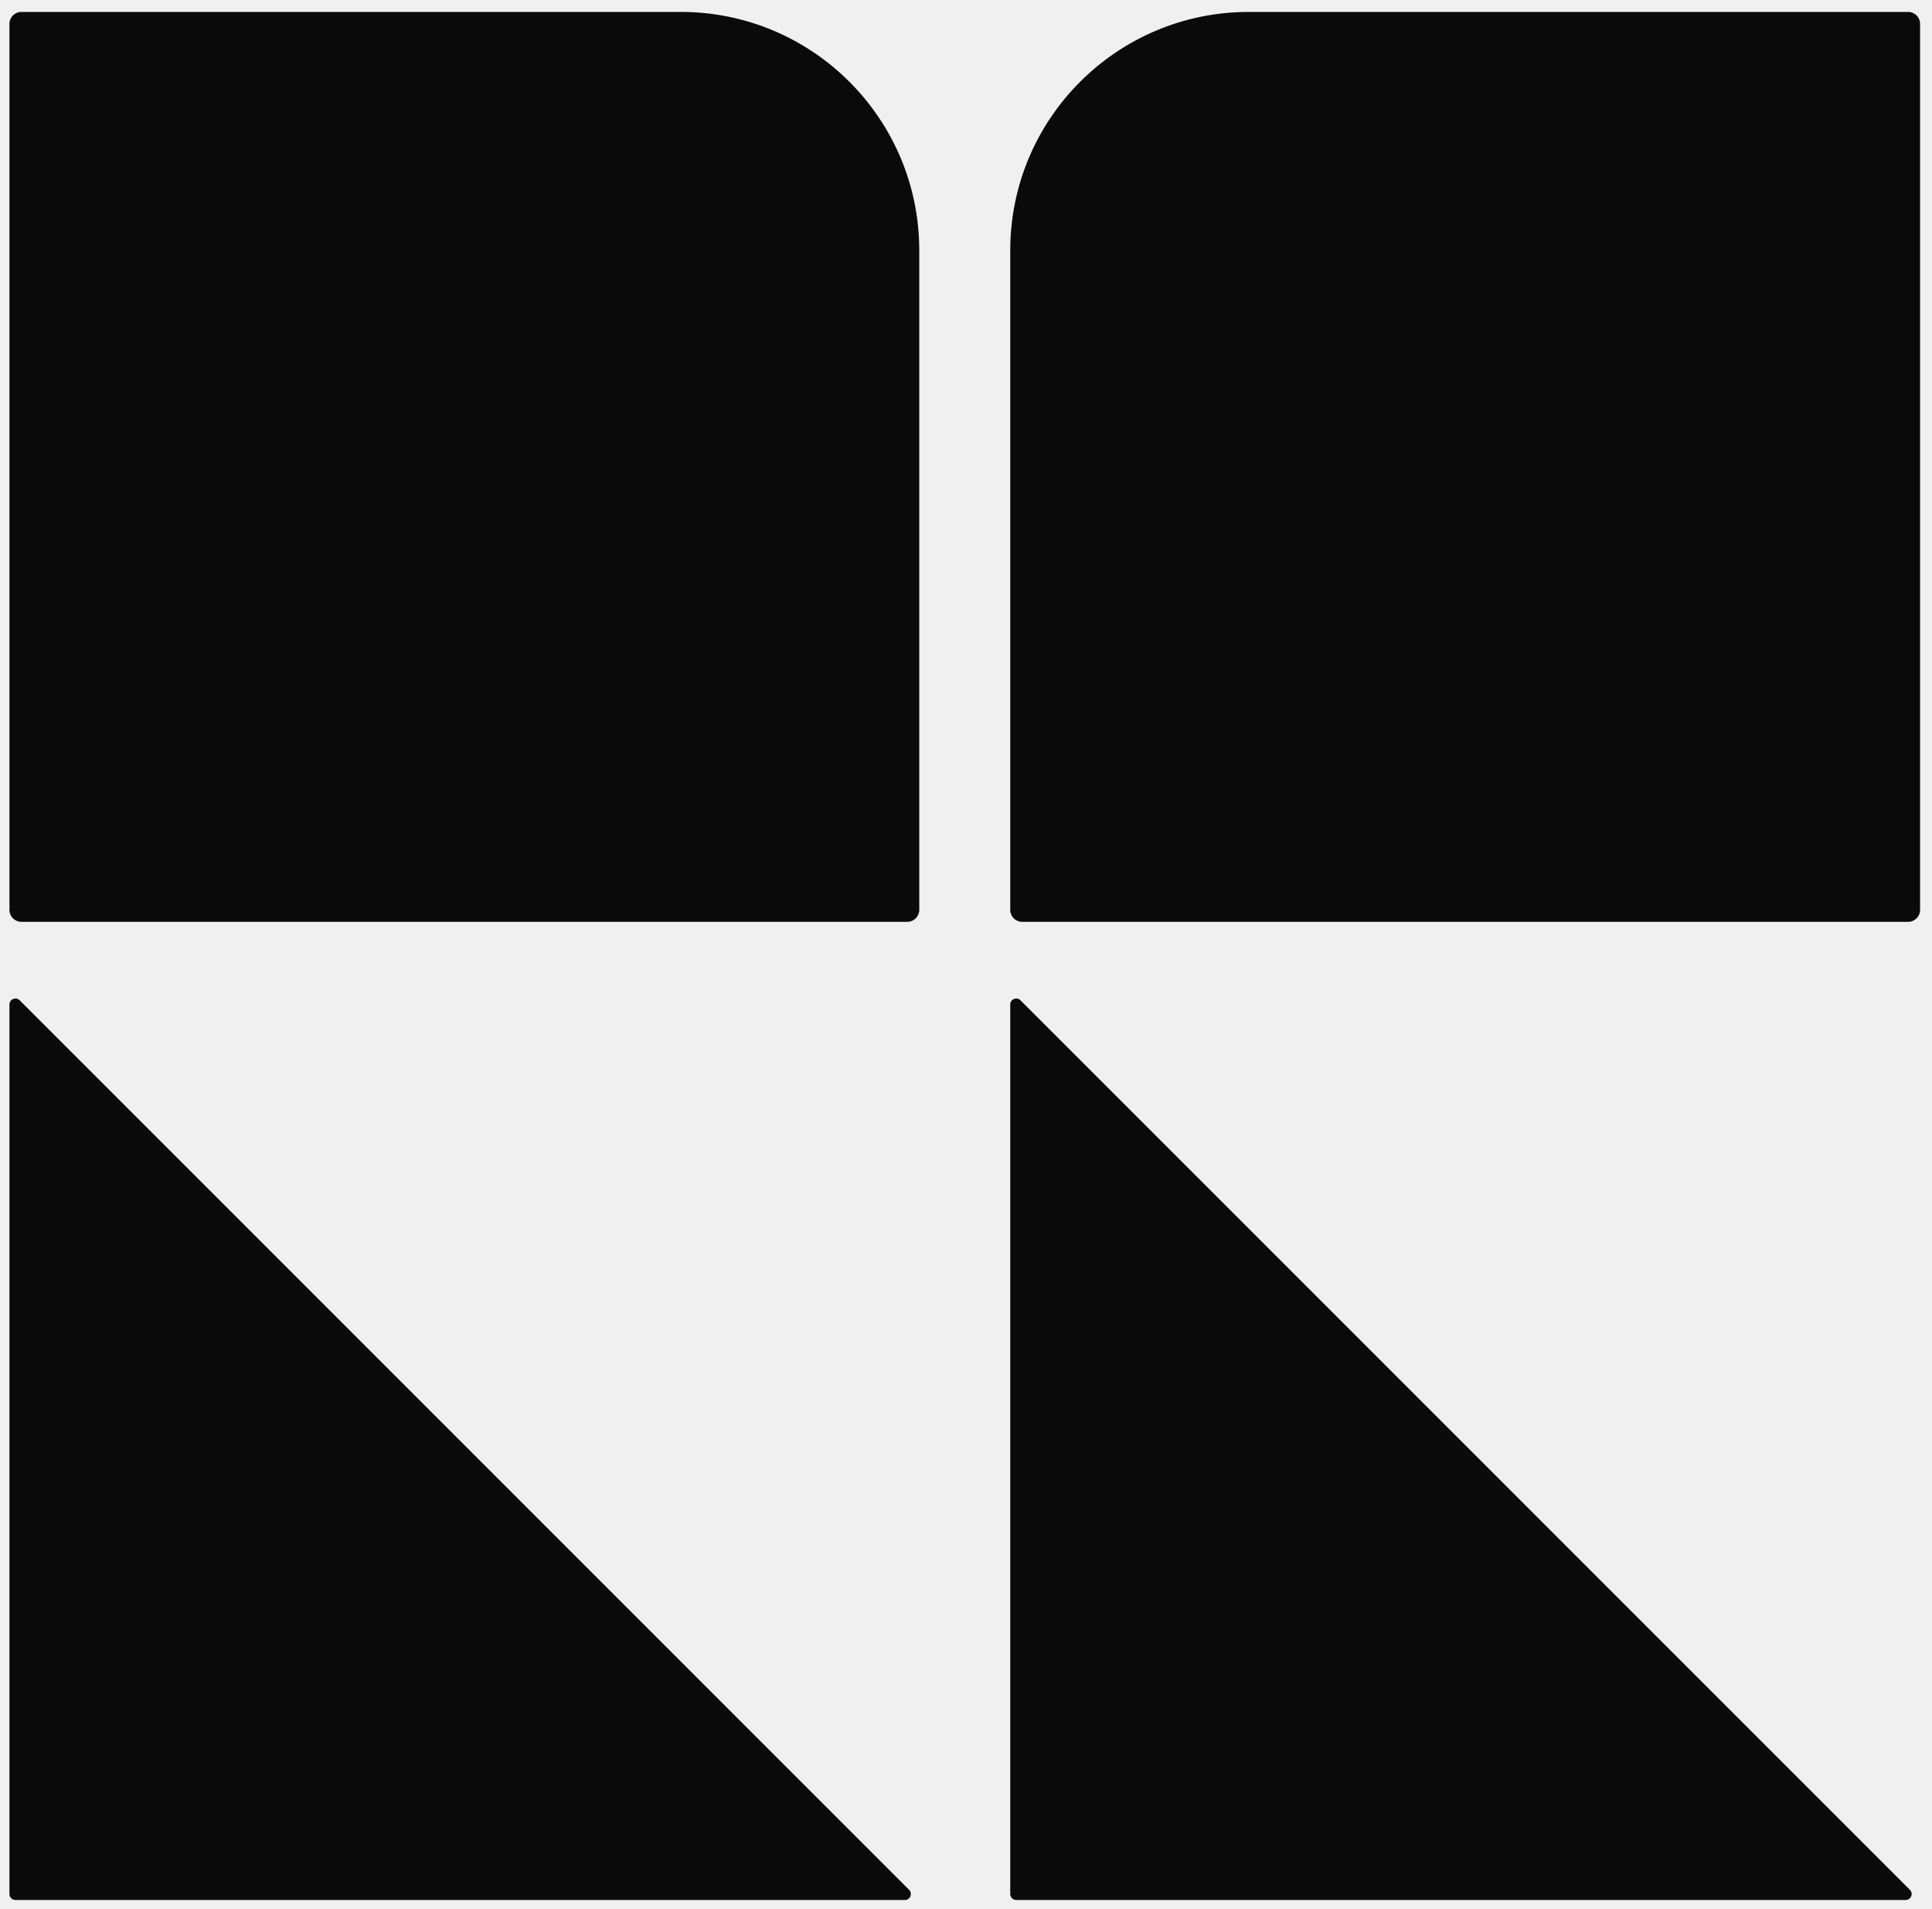
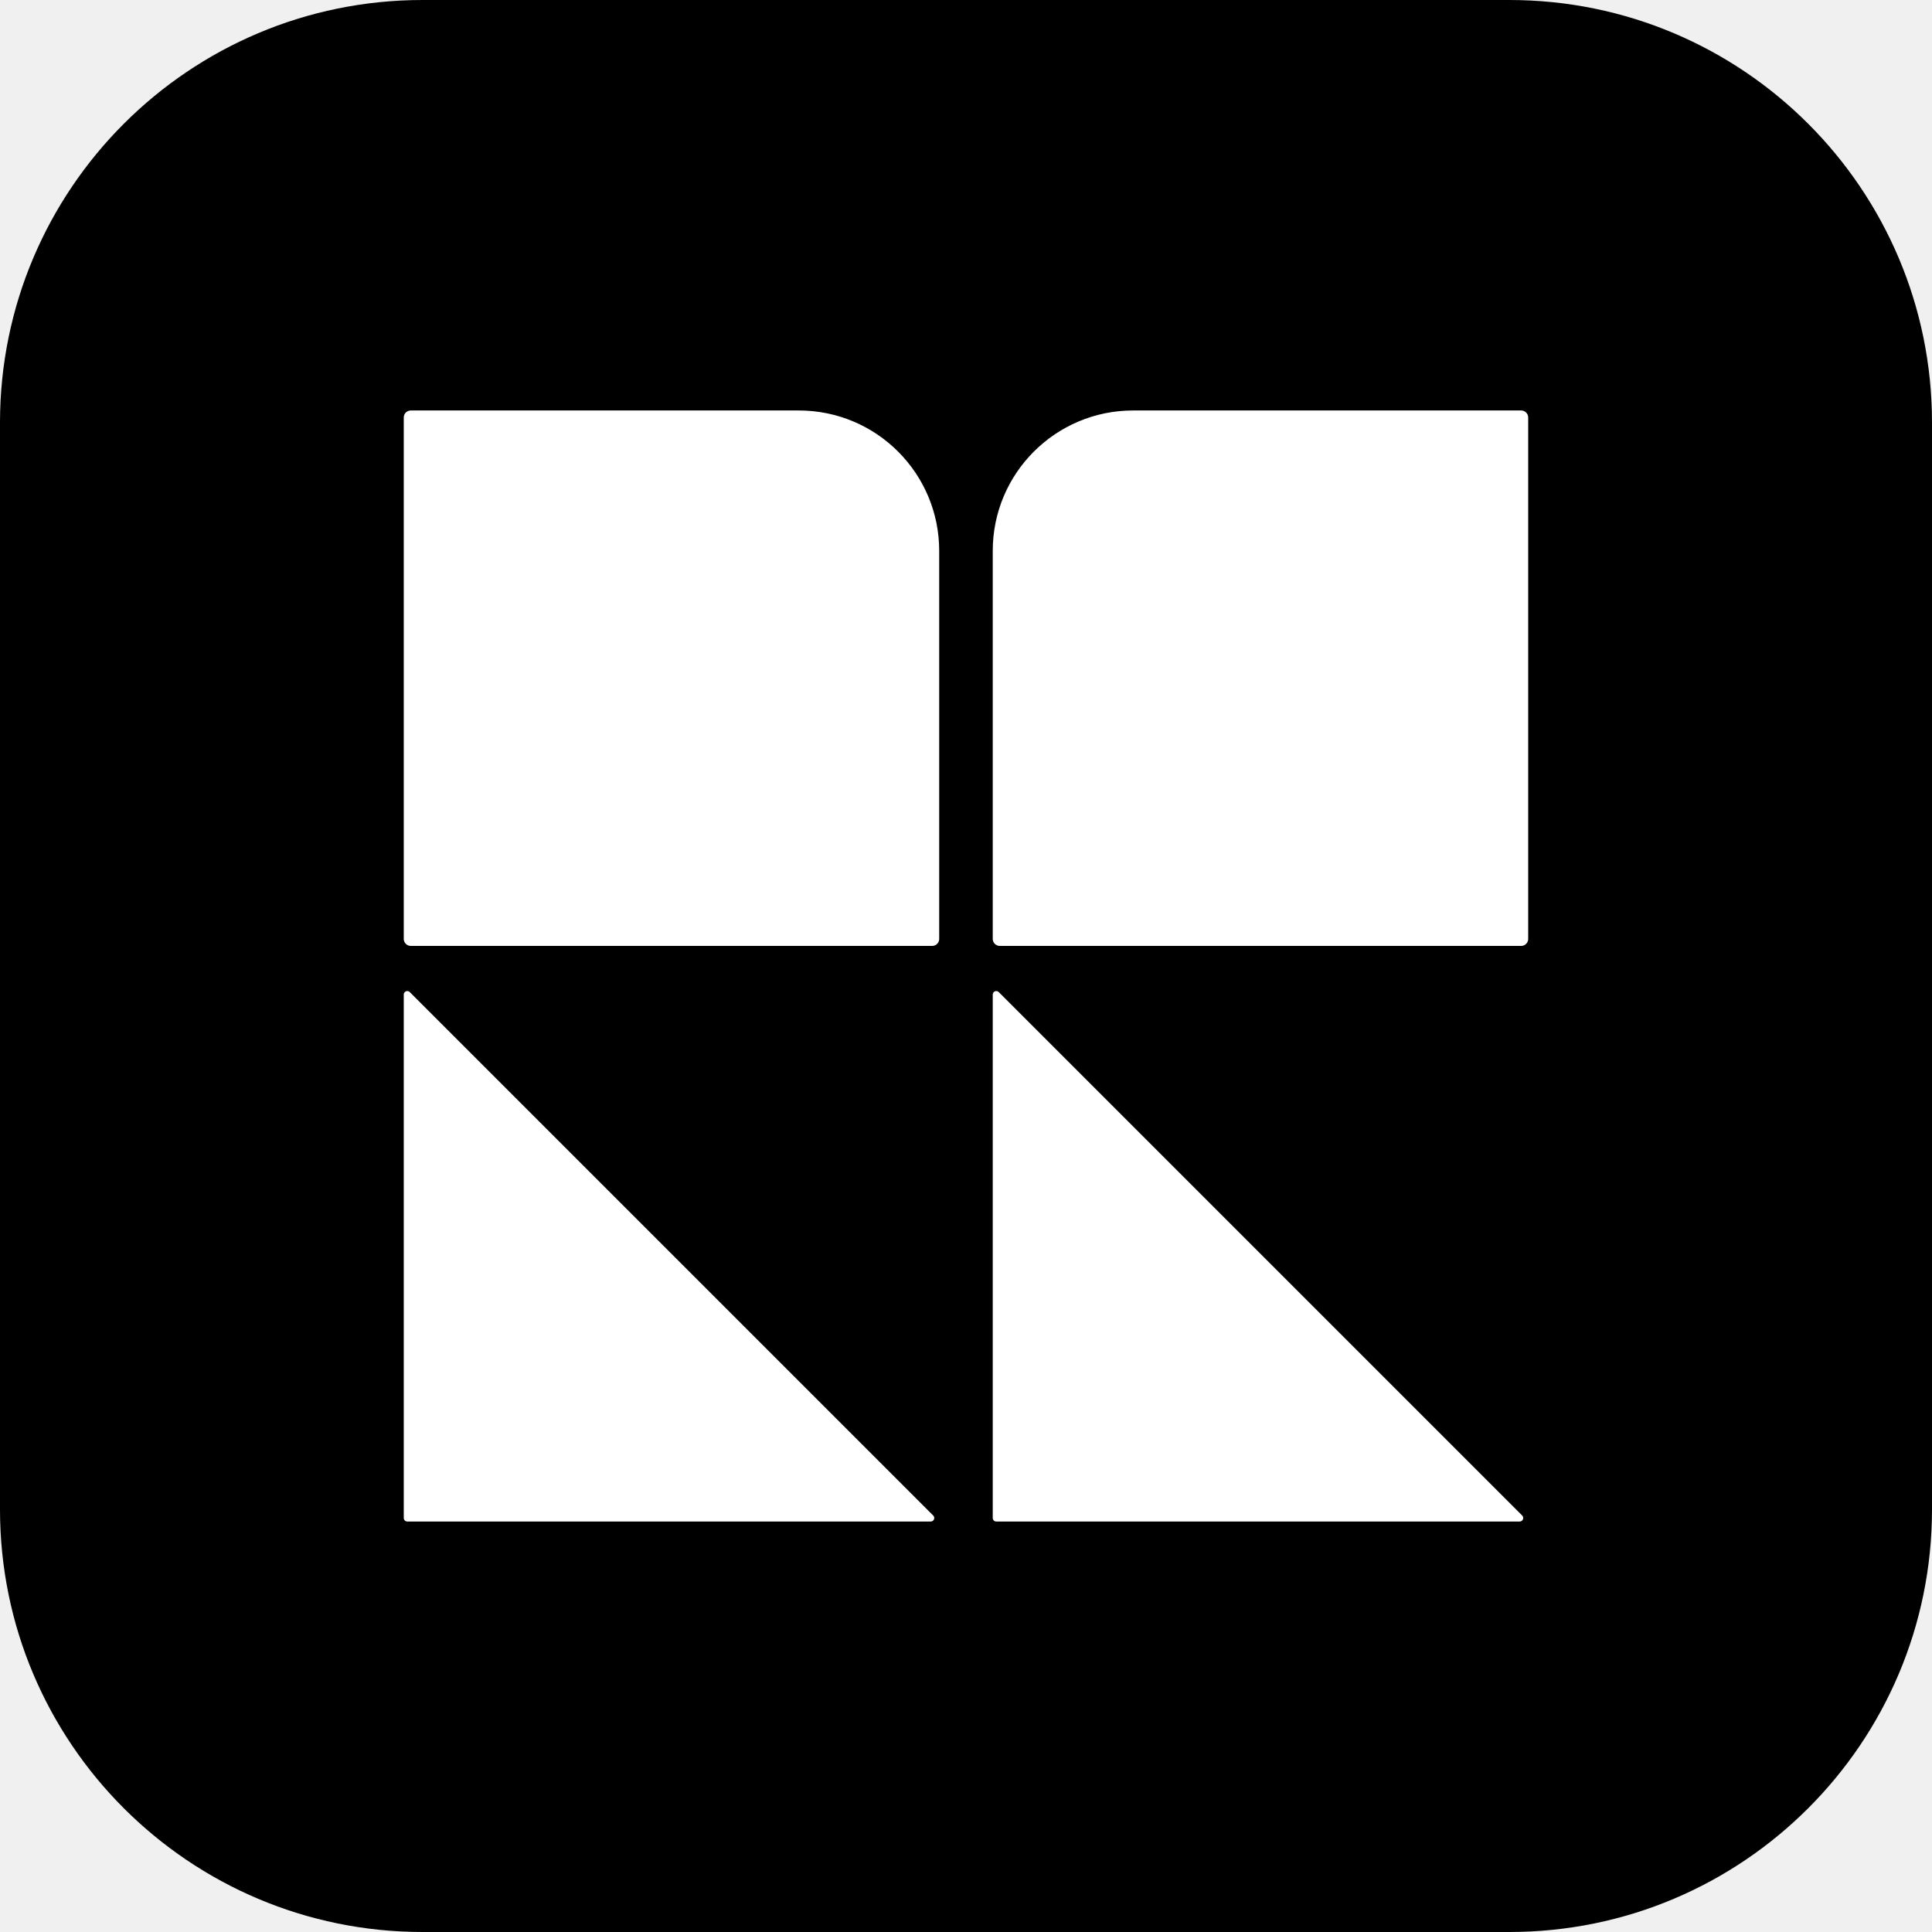
- <svg xmlns="http://www.w3.org/2000/svg" viewBox="5 8 162 160">
-   <style>path{fill:#0A0A0A}@media (prefers-color-scheme:dark){path{fill:#FFF}}</style>
-   <path d="M5.793 10C5.793 9.448 6.241 9 6.793 9H62.083C73.128 9 82.082 17.954 82.082 29V84.289C82.082 84.841 81.635 85.289 81.082 85.289H6.793C6.241 85.289 5.793 84.841 5.793 84.289V10Z" />
-   <path d="M6.293 167.3H80.875C81.321 167.3 81.544 166.762 81.229 166.447L6.647 91.865C6.332 91.55 5.793 91.773 5.793 92.218V166.8C5.793 167.076 6.017 167.3 6.293 167.3Z" />
-   <path d="M166 10C166 9.448 165.552 9 165 9H109.711C98.665 9 89.71 17.954 89.71 29V84.289C89.71 84.841 90.158 85.289 90.71 85.289H165C165.552 85.289 166 84.841 166 84.289V10Z" />
-   <path d="M90.21 167.3H164.792C165.238 167.3 165.461 166.762 165.146 166.447L90.564 91.865C90.249 91.55 89.71 91.773 89.71 92.218V166.8C89.71 167.076 89.934 167.3 90.21 167.3Z" />
+ <svg xmlns="http://www.w3.org/2000/svg" viewBox="0 0 256 256">
+   <rect width="256" height="256" rx="56" fill="#000" />
+   <g fill="#FFF" transform="translate(128 128) scale(0.93) translate(-85.9 -88.15)">
+     <path d="M5.793 10C5.793 9.448 6.241 9 6.793 9H62.083C73.128 9 82.082 17.954 82.082 29V84.289C82.082 84.841 81.635 85.289 81.082 85.289H6.793C6.241 85.289 5.793 84.841 5.793 84.289V10Z" />
+     <path d="M6.293 167.3H80.875C81.321 167.3 81.544 166.762 81.229 166.447L6.647 91.865C6.332 91.55 5.793 91.773 5.793 92.218V166.8C5.793 167.076 6.017 167.3 6.293 167.3Z" />
+     <path d="M166 10C166 9.448 165.552 9 165 9H109.711C98.665 9 89.71 17.954 89.71 29V84.289C89.71 84.841 90.158 85.289 90.71 85.289H165C165.552 85.289 166 84.841 166 84.289V10Z" />
+     <path d="M90.21 167.3H164.792C165.238 167.3 165.461 166.762 165.146 166.447L90.564 91.865C90.249 91.55 89.71 91.773 89.71 92.218V166.8C89.71 167.076 89.934 167.3 90.21 167.3Z" />
+   </g>
</svg>
